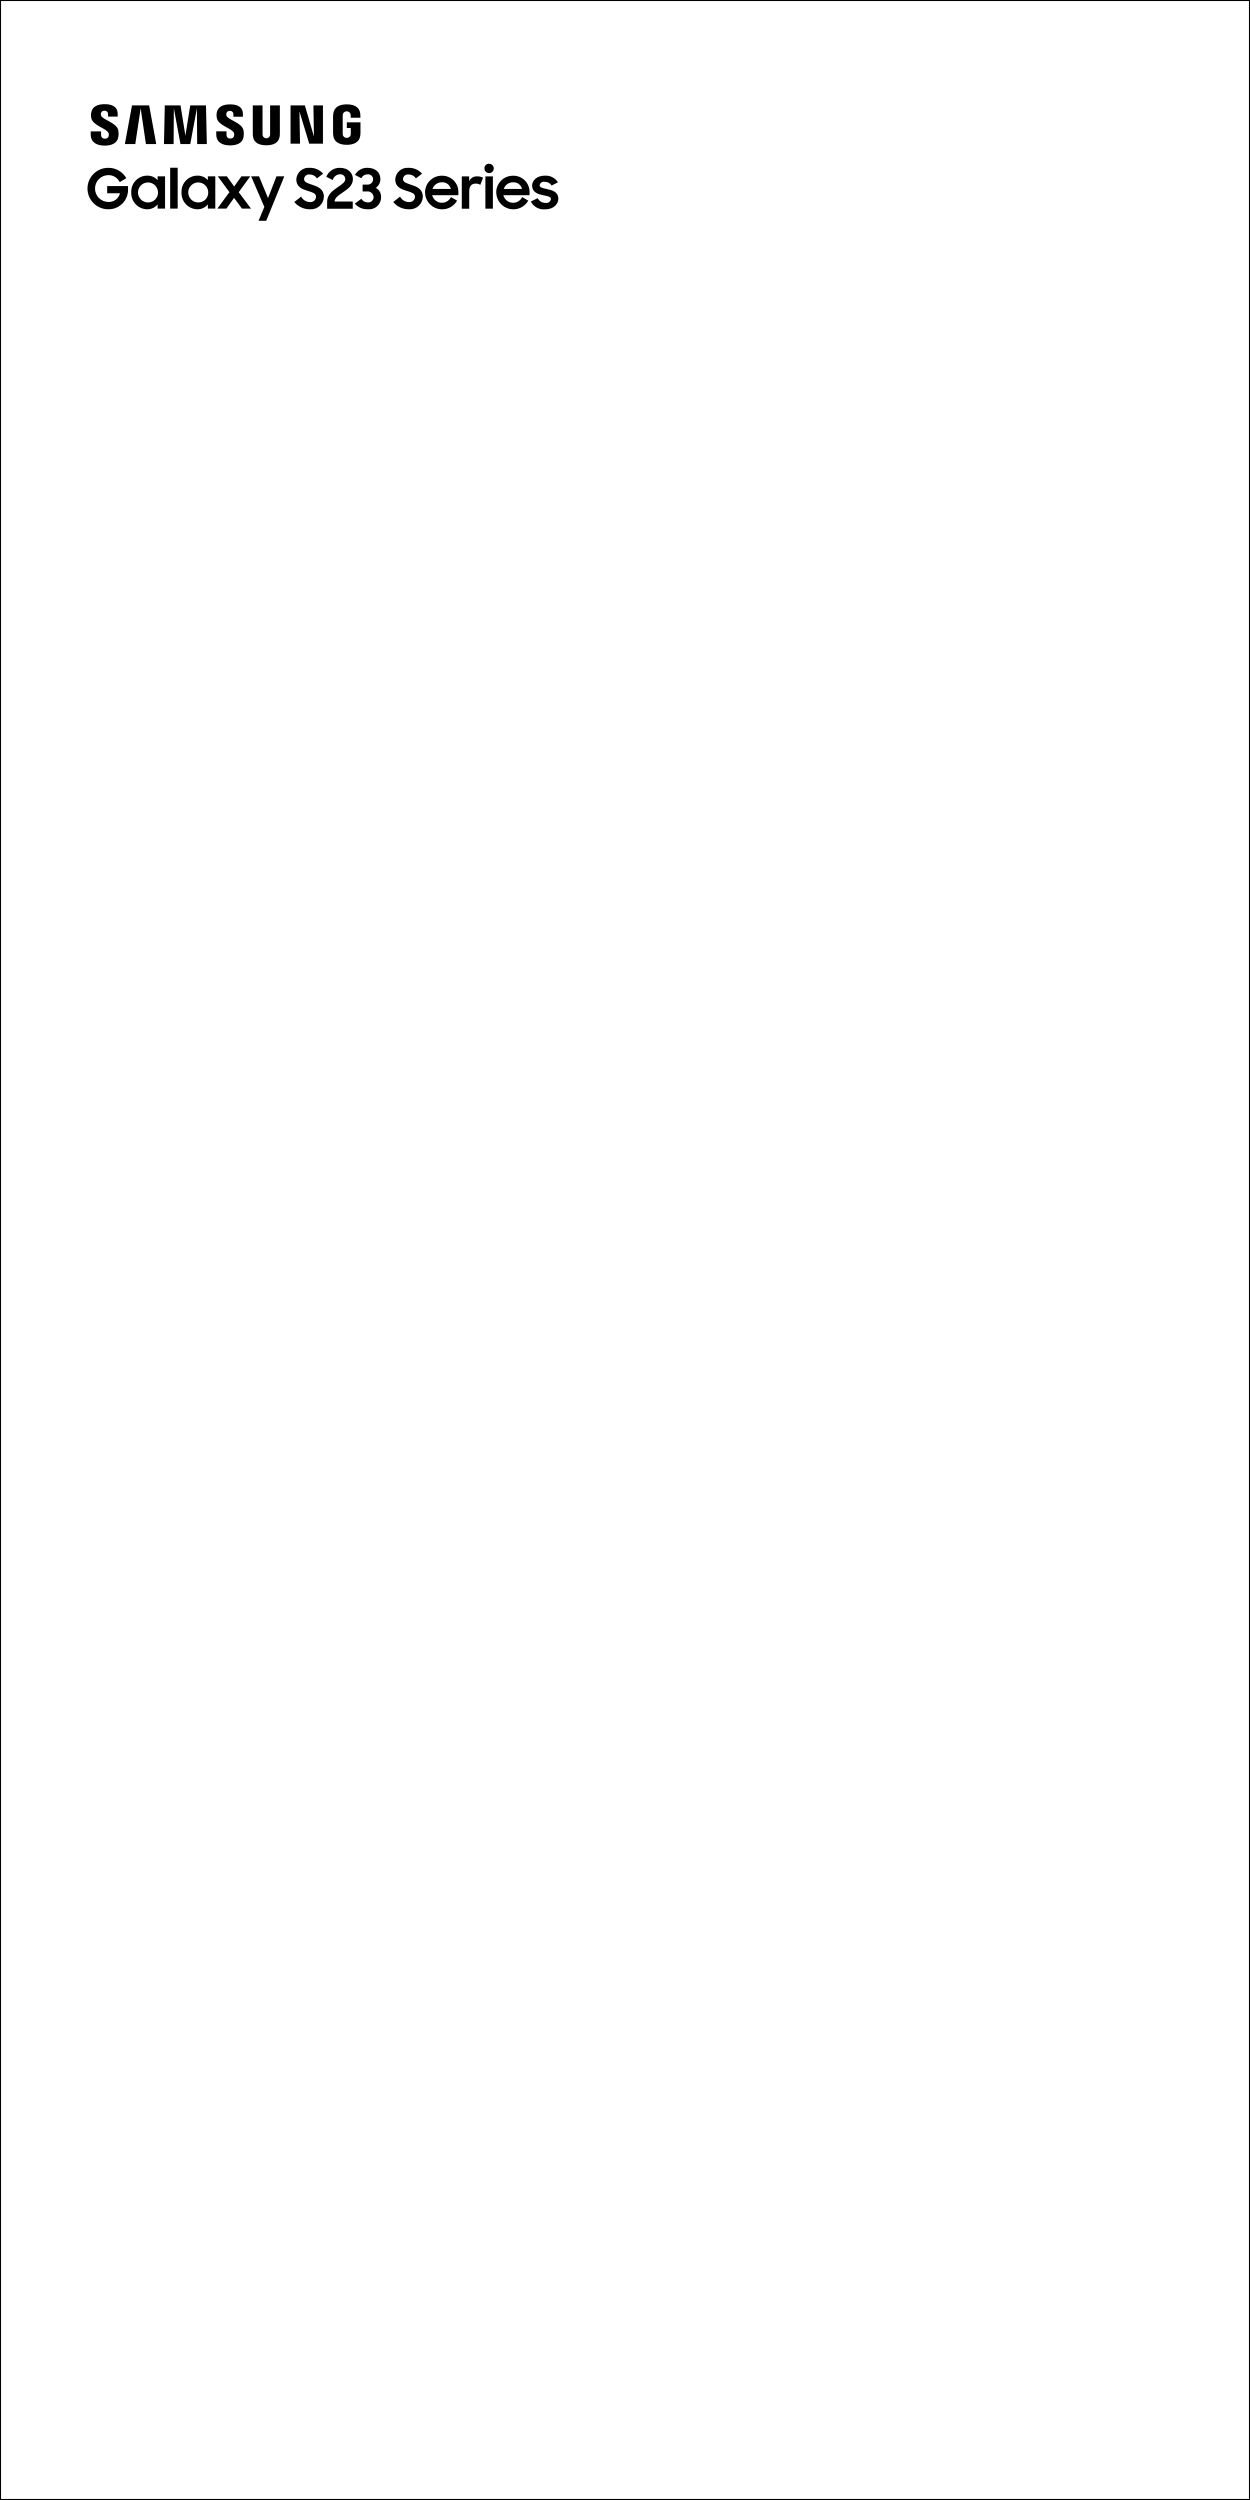
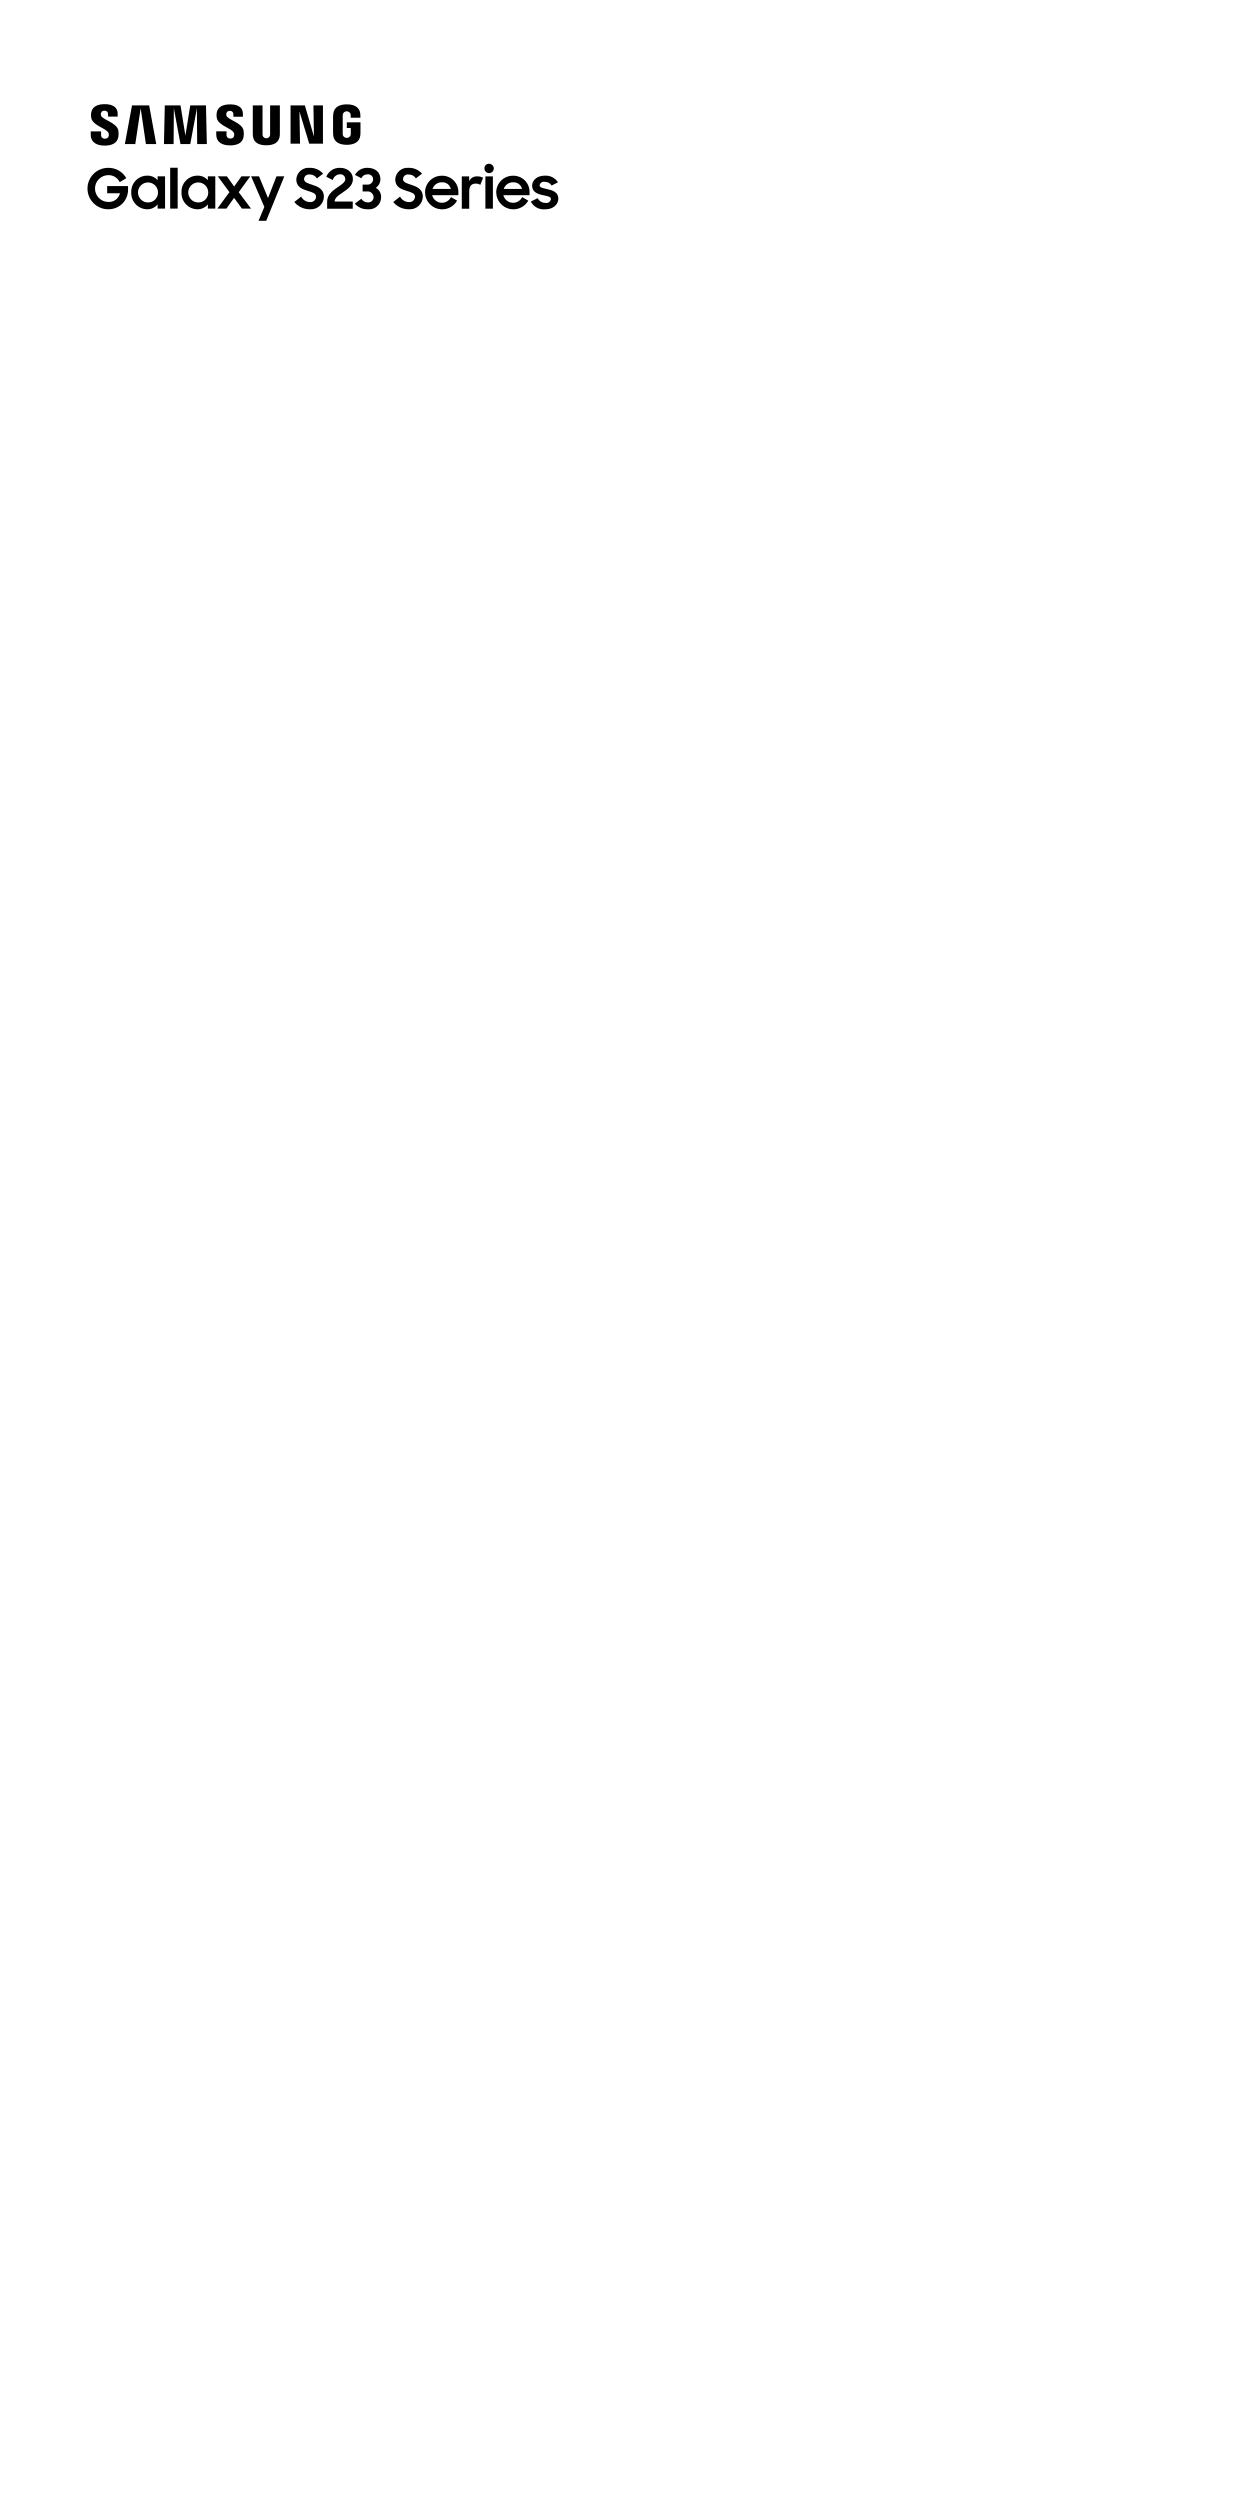
<svg xmlns="http://www.w3.org/2000/svg" width="300" height="600" viewBox="0 0 300 600">
  <defs>
    <style>
      .cls-1, .cls-2 {
        fill-rule: evenodd;
      }

      .cls-2 {
        fill: none;
+         display: none;
        stroke: #000;
        stroke-width: 0.5px;
      }
    </style>
  </defs>
  <path class="cls-1" d="M45.661,25.3l-1.168,7.255L43.326,25.3H39.55l-0.2,9.281h2.313l0.062-8.592,1.591,8.592h2.347l1.593-8.592,0.063,8.592h2.319L49.432,25.3H45.661ZM24.233,27.688a1.155,1.155,0,0,1-.009-0.487,0.763,0.763,0,0,1,.847-0.626,0.792,0.792,0,0,1,.86.843v0.574h2.308V27.341c0-2.019-1.815-2.341-3.124-2.341-1.644,0-2.987.547-3.233,2.063a3.219,3.219,0,0,0,.018,1.251c0.4,1.9,3.69,2.446,4.169,3.647a1.2,1.2,0,0,1,.018.686,0.8,0.8,0,0,1-.9.627,0.826,0.826,0,0,1-.924-0.845l0-.893H21.773v0.71c0,2.075,1.625,2.7,3.364,2.7,1.672,0,3.045-.571,3.269-2.125A4.63,4.63,0,0,0,28.4,31.3C28.007,29.352,24.5,28.775,24.233,27.688Zm30.1,0.023a1.24,1.24,0,0,1-.008-0.48,0.759,0.759,0,0,1,.839-0.621,0.782,0.782,0,0,1,.848.836v0.568h2.282V27.366c0-2-1.788-2.314-3.082-2.314-1.63,0-2.961.539-3.2,2.044a3.106,3.106,0,0,0,.022,1.237c0.4,1.876,3.653,2.421,4.126,3.607a1.255,1.255,0,0,1,.017.68,0.785,0.785,0,0,1-.892.619,0.82,0.82,0,0,1-.922-0.832V31.516H51.9v0.708c0,2.052,1.6,2.671,3.328,2.671,1.653,0,3.018-.566,3.237-2.1a4.533,4.533,0,0,0-.016-1.5C58.066,29.364,54.595,28.785,54.332,27.711ZM31.681,25.3l-1.714,9.281h2.5l1.292-8.592,1.261,8.592H37.5L35.8,25.3H31.681Zm51.557,4.072v1.354h0.949v1.343a1.716,1.716,0,0,1-.024.353,1,1,0,0,1-1.891,0,2.283,2.283,0,0,1-.024-0.353V27.822a1.908,1.908,0,0,1,.042-0.439,0.969,0.969,0,0,1,1.845,0,2.475,2.475,0,0,1,.028.358v0.515h2.331v-0.3a5.542,5.542,0,0,0-.018-0.614C86.3,25.6,84.871,25.046,83.23,25.046s-3.045.556-3.249,2.292c-0.018.159-.046,0.444-0.046,0.614v3.9a5.351,5.351,0,0,0,.037.612c0.152,1.693,1.615,2.293,3.252,2.293s3.1-.6,3.255-2.293c0.027-.31.03-0.442,0.034-0.612V29.367H83.238Zm-7.891,3.4L73.168,25.3H69.733V34.48h2.272l-0.132-7.712,2.341,7.712h3.294V25.3H75.221ZM67.167,25.3H64.826v6.866a1.648,1.648,0,0,1-.021.353,0.919,0.919,0,0,1-1.772,0,1.5,1.5,0,0,1-.024-0.353V25.3h-2.34v6.653c0,0.172.011,0.522,0.021,0.614,0.161,1.734,1.524,2.3,3.225,2.3s3.066-.563,3.231-2.3a4.856,4.856,0,0,0,.02-0.614V25.3ZM37.827,43.241a3.2,3.2,0,0,0-2.486-1.087A3.833,3.833,0,0,0,31.506,46.2a3.88,3.88,0,0,0,3.809,4.031,3.173,3.173,0,0,0,2.512-1.18V50.07h1.785V42.313H37.827v0.928Zm-2.221,5.345a2.4,2.4,0,1,1,2.313-2.414A2.347,2.347,0,0,1,35.606,48.585Zm14.279-5.345A3.2,3.2,0,0,0,47.4,42.154,3.833,3.833,0,0,0,43.565,46.2a3.879,3.879,0,0,0,3.808,4.031,3.173,3.173,0,0,0,2.512-1.18V50.07h1.785V42.313H49.885v0.928Zm-2.222,5.345a2.4,2.4,0,1,1,2.314-2.414A2.347,2.347,0,0,1,47.663,48.585Zm16.659-1.047-2.155-5.225h-1.9l3.175,7.346L62.048,53h1.839l4.349-10.687H66.358Zm-4.257-5.225H57.95L56.2,44.766l-1.759-2.453H52.264l2.8,3.806L52.159,50.07H54.34l1.838-2.586,1.891,2.586h2.182l-2.962-3.939ZM40.841,50.07h1.8V40.258h-1.8V50.07ZM25.72,46.377H28.8a2.732,2.732,0,0,1-2.79,2.095,3.222,3.222,0,0,1-.066-6.443,2.983,2.983,0,0,1,2.789,1.684l1.586-.954a4.921,4.921,0,0,0-4.389-2.479,4.972,4.972,0,0,0,.079,9.944,4.658,4.658,0,0,0,4.72-4.853V44.654H25.72v1.723Zm44.913,2.108,1.639-1.3A2.434,2.434,0,0,0,74.388,48.5a1.331,1.331,0,0,0,1.467-1.3c0-.822-0.978-1.074-2.009-1.392-1.3-.411-2.737-0.915-2.737-2.758a2.944,2.944,0,0,1,3.2-2.771,4.121,4.121,0,0,1,3.239,1.405L76.067,42.81a1.976,1.976,0,0,0-1.745-.928,1.16,1.16,0,0,0-1.348,1.1c0,0.769.925,1.021,1.97,1.366,1.309,0.424,2.789,1.008,2.789,2.864a3.1,3.1,0,0,1-3.332,3.01A4.743,4.743,0,0,1,70.634,48.485Zm7.879-.093c0-1.657,1.335-2.652,2.538-3.46,0.952-.663,1.824-1.207,1.824-1.949a1.172,1.172,0,0,0-1.322-1.154,1.857,1.857,0,0,0-1.692,1.379l-1.547-.782a3.417,3.417,0,0,1,3.252-2.148c1.957,0,3.133,1.193,3.133,2.718s-1.256,2.386-2.406,3.169c-1,.676-1.97,1.286-1.983,2.2h4.35v1.724H78.513v-1.7Zm6.649,0.477,1.56-1.167a1.763,1.763,0,0,0,1.52.875,1.286,1.286,0,0,0,1.428-1.286,1.439,1.439,0,0,0-1.653-1.339H87.026V44.3h0.992a1.325,1.325,0,0,0,1.534-1.286,1.2,1.2,0,0,0-1.362-1.167,1.526,1.526,0,0,0-1.467.928l-1.534-.8a3.319,3.319,0,0,1,2.975-1.7c1.877,0,3.133,1.047,3.133,2.718a2.492,2.492,0,0,1-1.1,2.082,2.468,2.468,0,0,1,1.269,2.214,2.879,2.879,0,0,1-3.213,2.93A3.812,3.812,0,0,1,85.162,48.869Zm9.214-.385,1.639-1.3A2.434,2.434,0,0,0,98.131,48.5,1.331,1.331,0,0,0,99.6,47.2c0-.822-0.978-1.074-2.009-1.392-1.3-.411-2.737-0.915-2.737-2.758a2.943,2.943,0,0,1,3.2-2.771,4.122,4.122,0,0,1,3.239,1.405L99.81,42.81a1.976,1.976,0,0,0-1.745-.928,1.16,1.16,0,0,0-1.348,1.1c0,0.769.925,1.021,1.97,1.366,1.309,0.424,2.79,1.008,2.79,2.864a3.1,3.1,0,0,1-3.332,3.01A4.742,4.742,0,0,1,94.376,48.485Zm7.633-2.254a4,4,0,0,1,4.019-4.057,3.867,3.867,0,0,1,3.979,3.991v0.676h-6.293a2.418,2.418,0,0,0,4.522.464l1.467,0.849A4.112,4.112,0,0,1,102.009,46.231Zm1.8-.888H108.2a2.056,2.056,0,0,0-2.168-1.591A2.291,2.291,0,0,0,103.807,45.343Zm7.02-3.01H112.6v1.154a1.975,1.975,0,0,1,1.983-1.154,2.717,2.717,0,0,1,1.362.331l-0.674,1.7a1.809,1.809,0,0,0-1.071-.3c-1.031,0-1.587.557-1.587,1.9v4.136h-1.784V42.333Zm6.565-3.023a1.12,1.12,0,1,1-1.124,1.127A1.05,1.05,0,0,1,117.392,39.31Zm-0.9,3.023h1.8v7.756h-1.8V42.333Zm2.6,3.9a4,4,0,0,1,4.019-4.057,3.868,3.868,0,0,1,3.979,3.991v0.676H120.8a2.418,2.418,0,0,0,4.522.464l1.467,0.849A4.112,4.112,0,0,1,119.1,46.231Zm1.8-.888h4.389a2.056,2.056,0,0,0-2.168-1.591A2.291,2.291,0,0,0,120.9,45.343Zm6.5,3.023,1.652-.8a2.017,2.017,0,0,0,1.864,1.127,1.106,1.106,0,0,0,1.323-.941c0-.557-0.86-0.689-1.812-0.888-1.335-.265-2.71-0.716-2.71-2.333,0-1.246,1.19-2.387,3.041-2.373a3.444,3.444,0,0,1,3.159,1.6l-1.52.769a1.829,1.829,0,0,0-1.639-.889,1.019,1.019,0,0,0-1.243.835c0,0.517.621,0.649,1.772,0.9,1.269,0.265,2.723.7,2.723,2.334,0,1.087-.965,2.546-3.173,2.532A3.516,3.516,0,0,1,127.39,48.365Z" />
  <path class="cls-2" d="M0,0H300V600H0V0Z" />
</svg>
